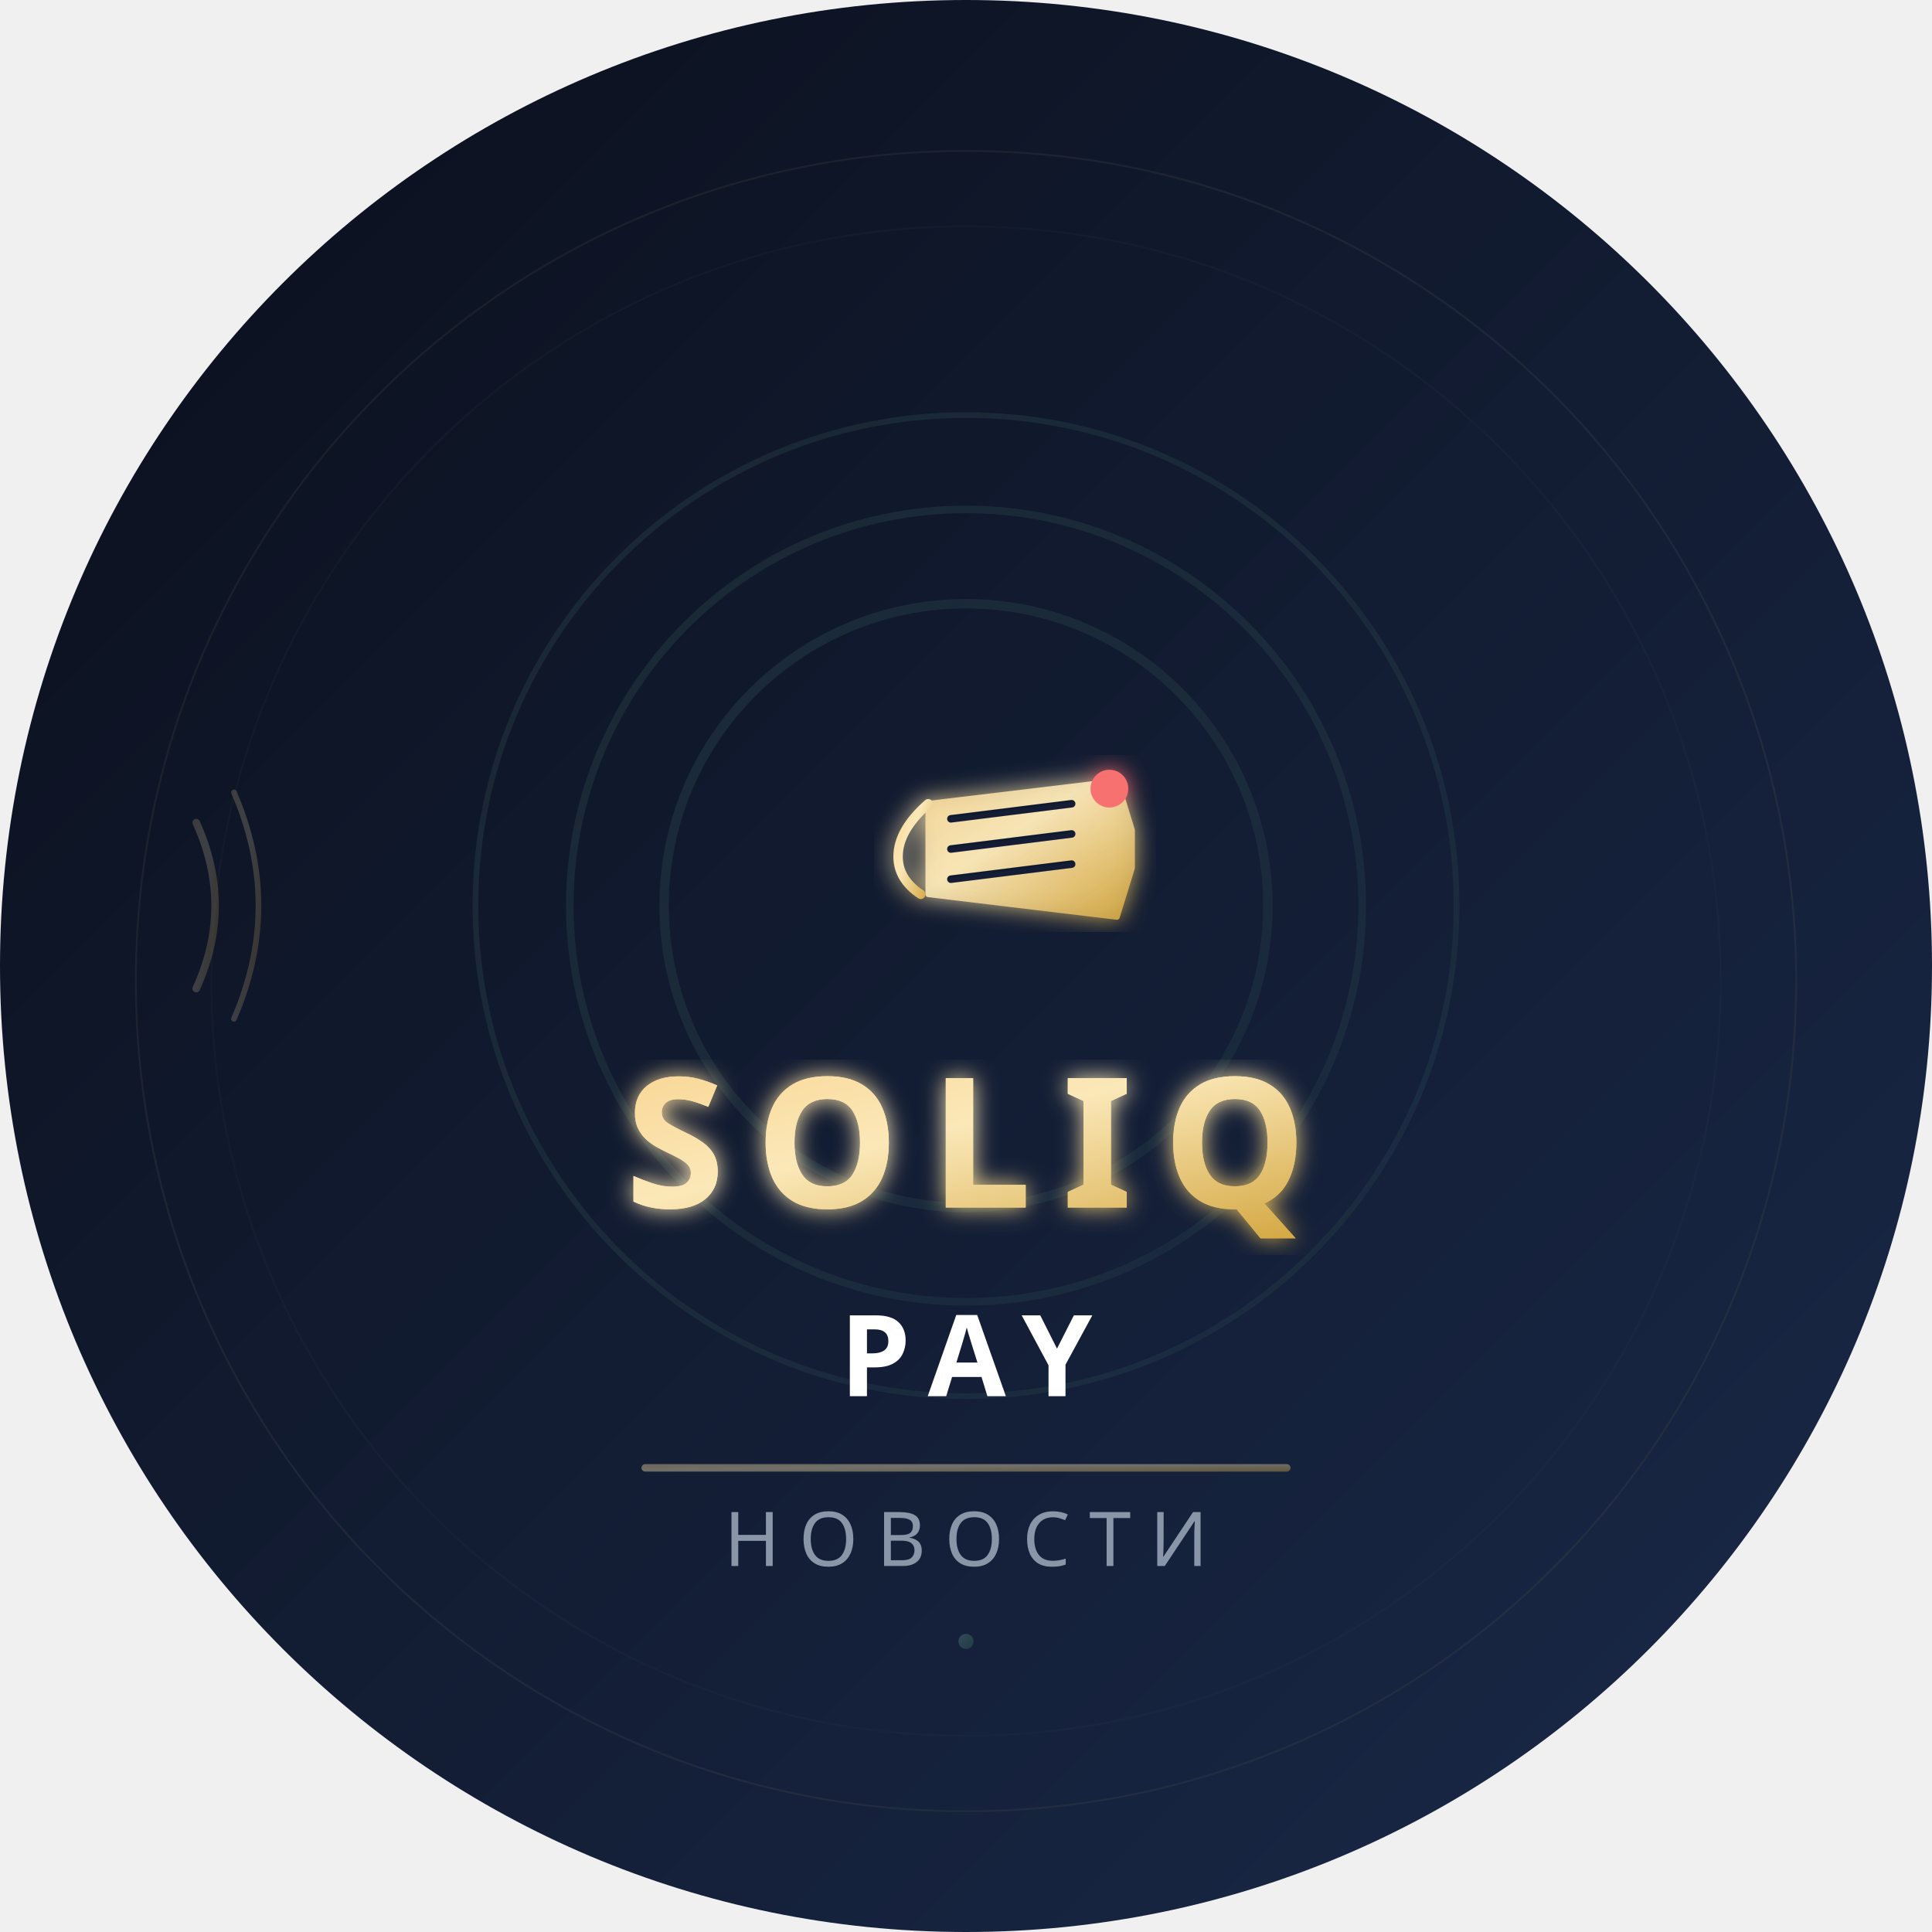
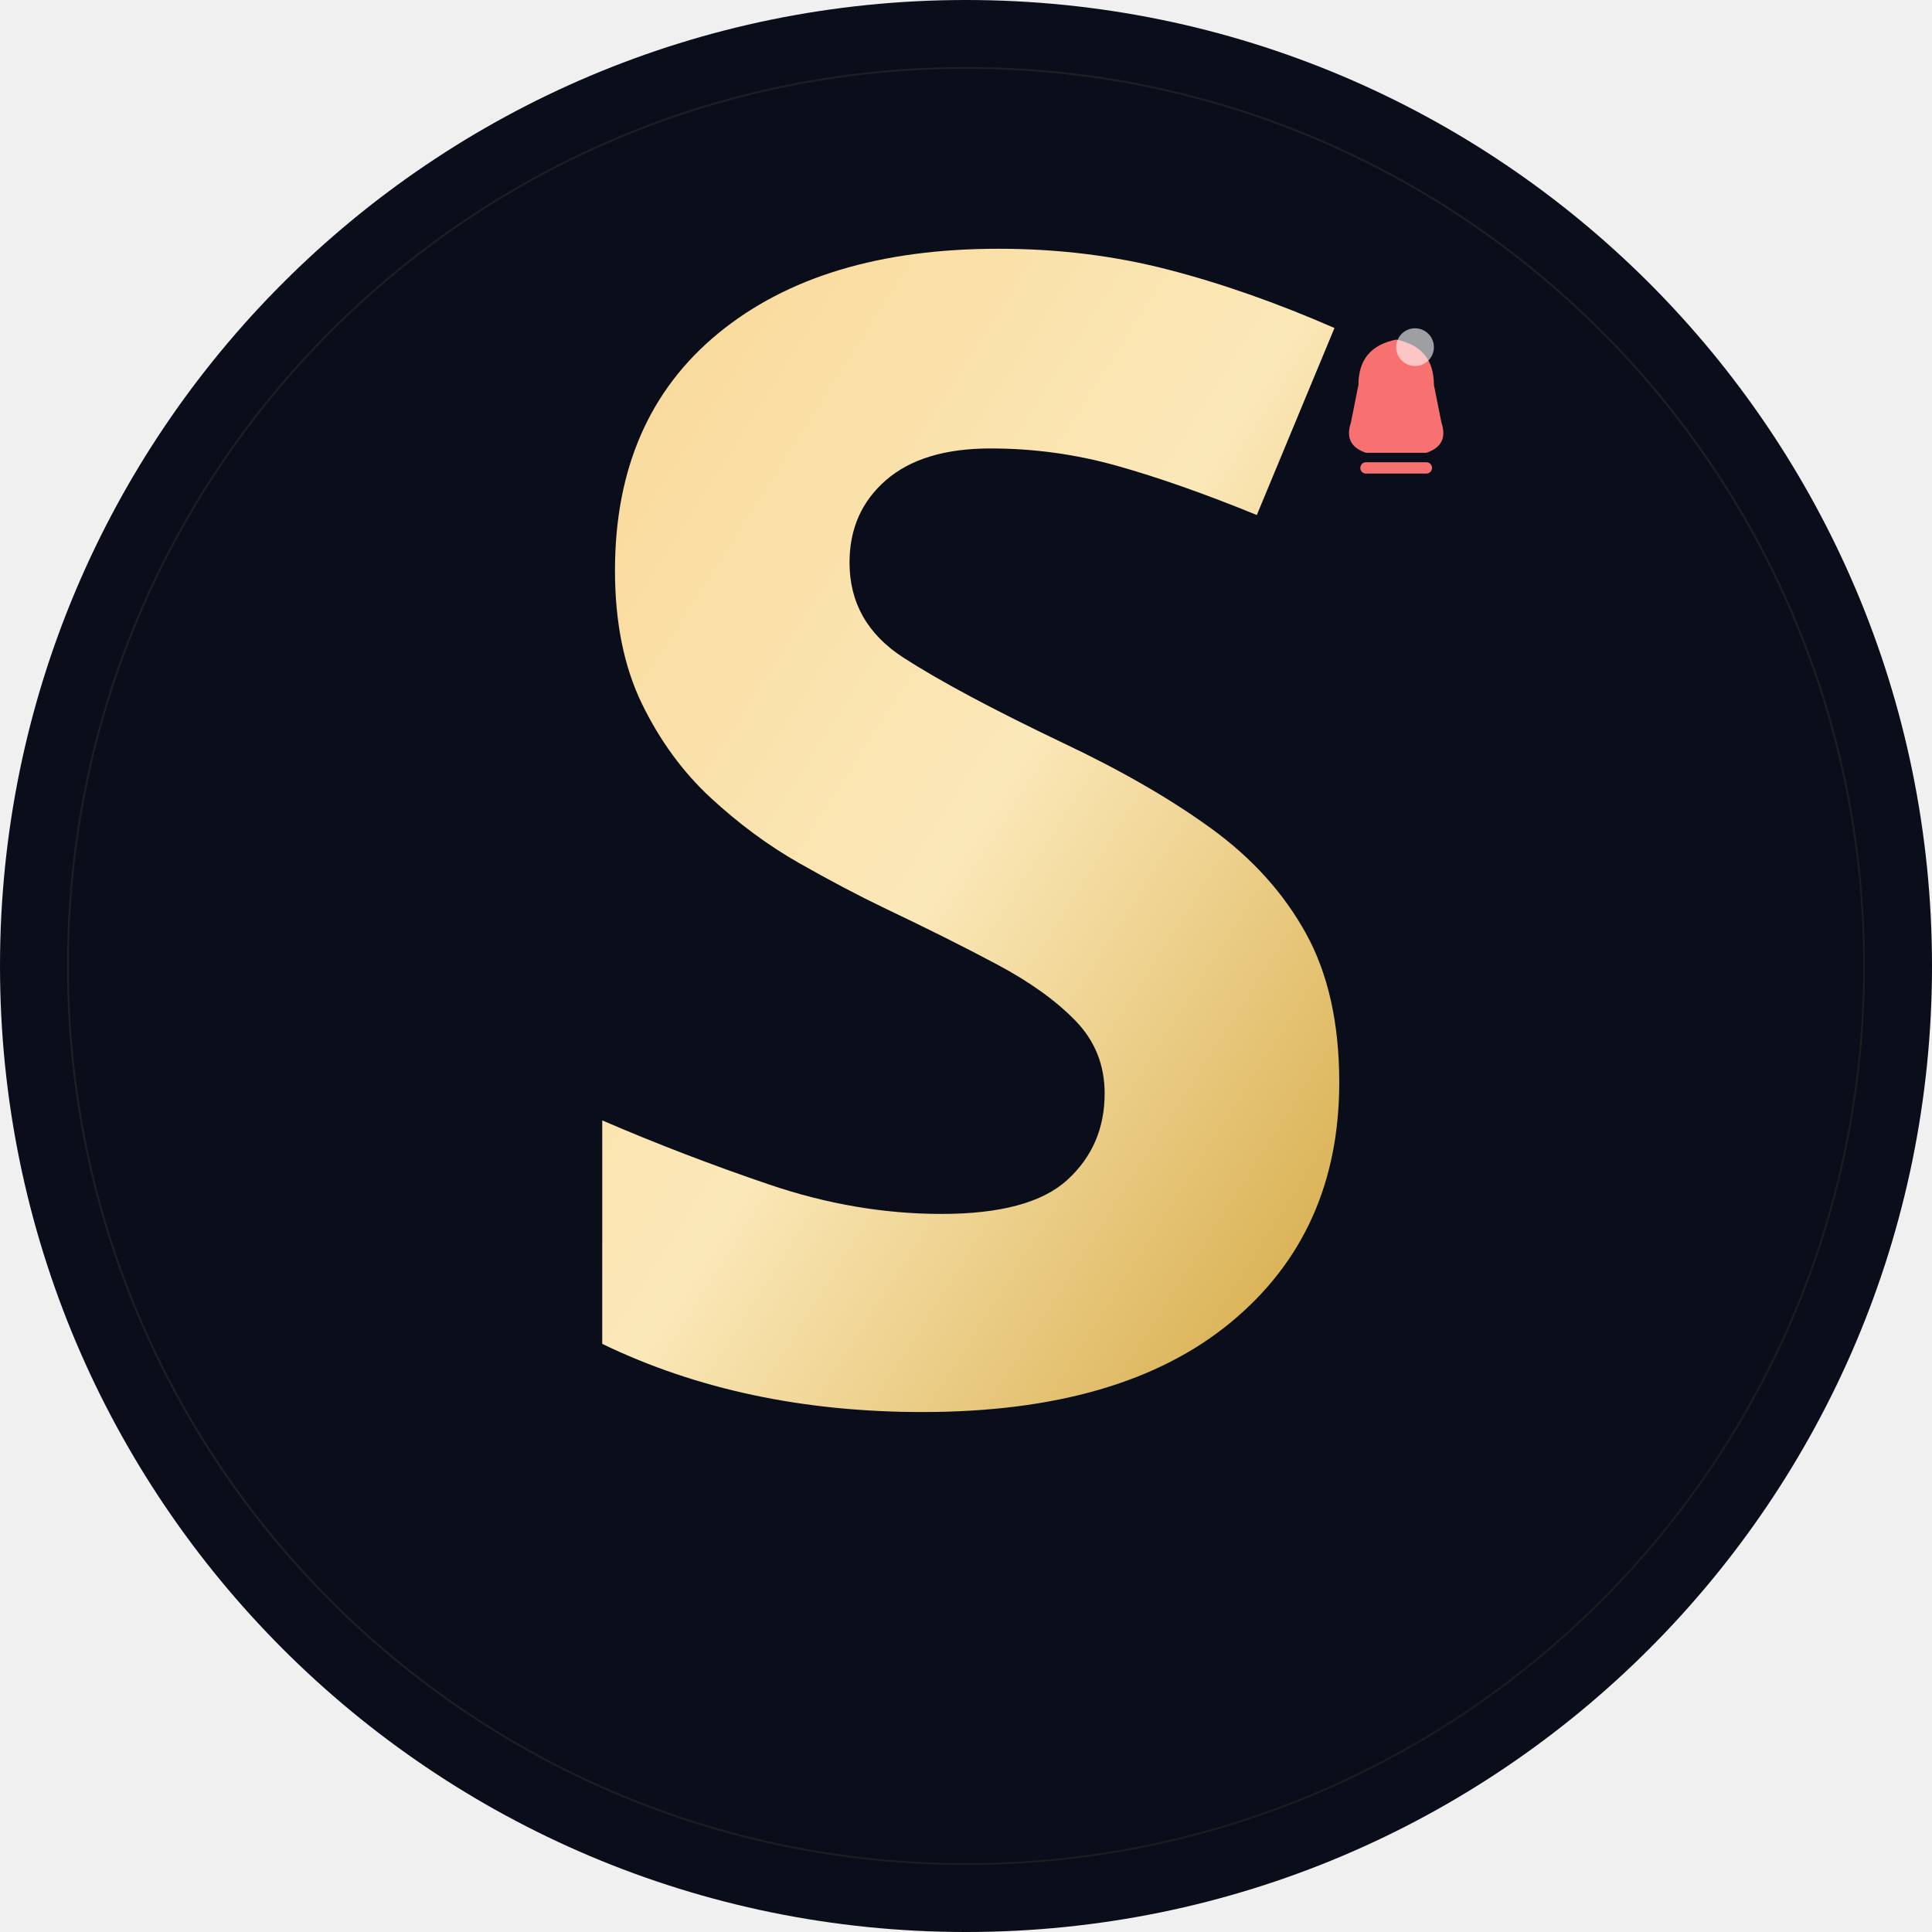
<svg xmlns="http://www.w3.org/2000/svg" viewBox="0 0 512 512">
-   <defs>
-     <linearGradient id="bg" x1="0" y1="0" x2="1" y2="1">
-       <stop offset="0%" stop-color="#0a0e1a" />
-       <stop offset="100%" stop-color="#1a2a4a" />
-     </linearGradient>
-     <linearGradient id="gold" x1="0" y1="0" x2="1" y2="1">
-       <stop offset="0%" stop-color="#f9d898" />
-       <stop offset="40%" stop-color="#fbe8b8" />
-       <stop offset="100%" stop-color="#d4a843" />
-     </linearGradient>
-     <linearGradient id="teal" x1="0" y1="0" x2="1" y2="1">
-       <stop offset="0%" stop-color="#77b39b" />
-       <stop offset="100%" stop-color="#3d7a62" />
-     </linearGradient>
-     <filter id="glow">
-       <feGaussianBlur stdDeviation="3" result="b" />
-       <feMerge>
-         <feMergeNode in="b" />
-         <feMergeNode in="SourceGraphic" />
-       </feMerge>
-     </filter>
-   </defs>
-   <rect width="512" height="512" rx="512" fill="url(#bg)" />
-   <circle cx="256" cy="260" r="220" fill="none" stroke="url(#gold)" stroke-width="0.5" opacity="0.06" />
-   <circle cx="256" cy="260" r="200" fill="none" stroke="url(#teal)" stroke-width="0.5" opacity="0.04" />
-   <g stroke="url(#teal)" fill="none" stroke-linecap="round" opacity="0.12">
-     <circle cx="256" cy="240" r="130" stroke-width="1.5" />
-     <circle cx="256" cy="240" r="105" stroke-width="2" />
-     <circle cx="256" cy="240" r="80" stroke-width="2.5" />
+   <linearGradient id="g" x1="0" y1="0" x2="1" y2="1">
+     <stop offset="0%" stop-color="#f9d898" />
+     <stop offset="50%" stop-color="#fbe8b8" />
+     <stop offset="100%" stop-color="#d4a843" />
+   </linearGradient>
+   <rect width="512" height="512" rx="512" fill="#0a0e1a" />
+   <circle cx="256" cy="256" r="238" fill="none" stroke="url(#g)" stroke-width="0.5" opacity="0.08" />
+   <text x="256" y="370" text-anchor="middle" fill="url(#g)" font-size="420" font-weight="900" font-family="system-ui, sans-serif" letter-spacing="-12">S</text>
+   <g transform="translate(360, 110)">
+     <path d="M0 -8 Q0 -18 10 -20 Q20 -18 20 -8 L22 2 Q24 8 18 10 L2 10 Q-4 8 -2 2 Z" fill="#f87171" />
+     <line x1="2" y1="14" x2="18" y2="14" stroke="#f87171" stroke-width="3" stroke-linecap="round" />
+     <circle cx="15" cy="-18" r="5" fill="white" opacity="0.6" />
  </g>
-   <g transform="translate(256, 225)" filter="url(#glow)">
-     <path d="M-10 -12 L40 -18 L44 -5 L44 5 L40 18 L-10 12 Z" fill="url(#gold)" opacity="0.9" stroke="url(#gold)" stroke-width="1.5" stroke-linejoin="round" />
-     <line x1="-4" y1="-8" x2="28" y2="-12" stroke="url(#bg)" stroke-width="2" stroke-linecap="round" />
-     <line x1="-4" y1="0" x2="28" y2="-4" stroke="url(#bg)" stroke-width="2" stroke-linecap="round" />
-     <line x1="-4" y1="8" x2="28" y2="4" stroke="url(#bg)" stroke-width="2" stroke-linecap="round" />
-     <path d="M-10 -12 Q-18 -5 -18 2 Q-18 8 -12 12" fill="none" stroke="url(#gold)" stroke-width="2.5" stroke-linecap="round" />
-     <circle cx="38" cy="-16" r="5" fill="#f87171" />
-   </g>
-   <g stroke="url(#gold)" fill="none" stroke-linecap="round" opacity="0.2">
-     <path d="M52 218 Q62 240 52 262" stroke-width="2" />
-     <path d="M62 210 Q75 240 62 270" stroke-width="1.5" />
-   </g>
-   <text x="256" y="320" text-anchor="middle" fill="url(#gold)" font-size="48" font-weight="900" font-family="system-ui, sans-serif" letter-spacing="8" filter="url(#glow)">SOLIQ</text>
-   <text x="256" y="320" text-anchor="middle" fill="url(#gold)" font-size="48" font-weight="900" font-family="system-ui, sans-serif" letter-spacing="8">SOLIQ</text>
-   <text x="256" y="370" text-anchor="middle" fill="white" font-size="30" font-weight="600" font-family="system-ui, sans-serif" letter-spacing="6">PAY</text>
-   <rect x="170" y="388" width="172" height="2" rx="1" fill="url(#gold)" opacity="0.4" />
-   <text x="256" y="415" text-anchor="middle" fill="#8896a8" font-size="20" font-weight="500" font-family="system-ui, sans-serif" letter-spacing="5">НОВОСТИ</text>
-   <circle cx="256" cy="435" r="2" fill="url(#teal)" opacity="0.3" />
</svg>
